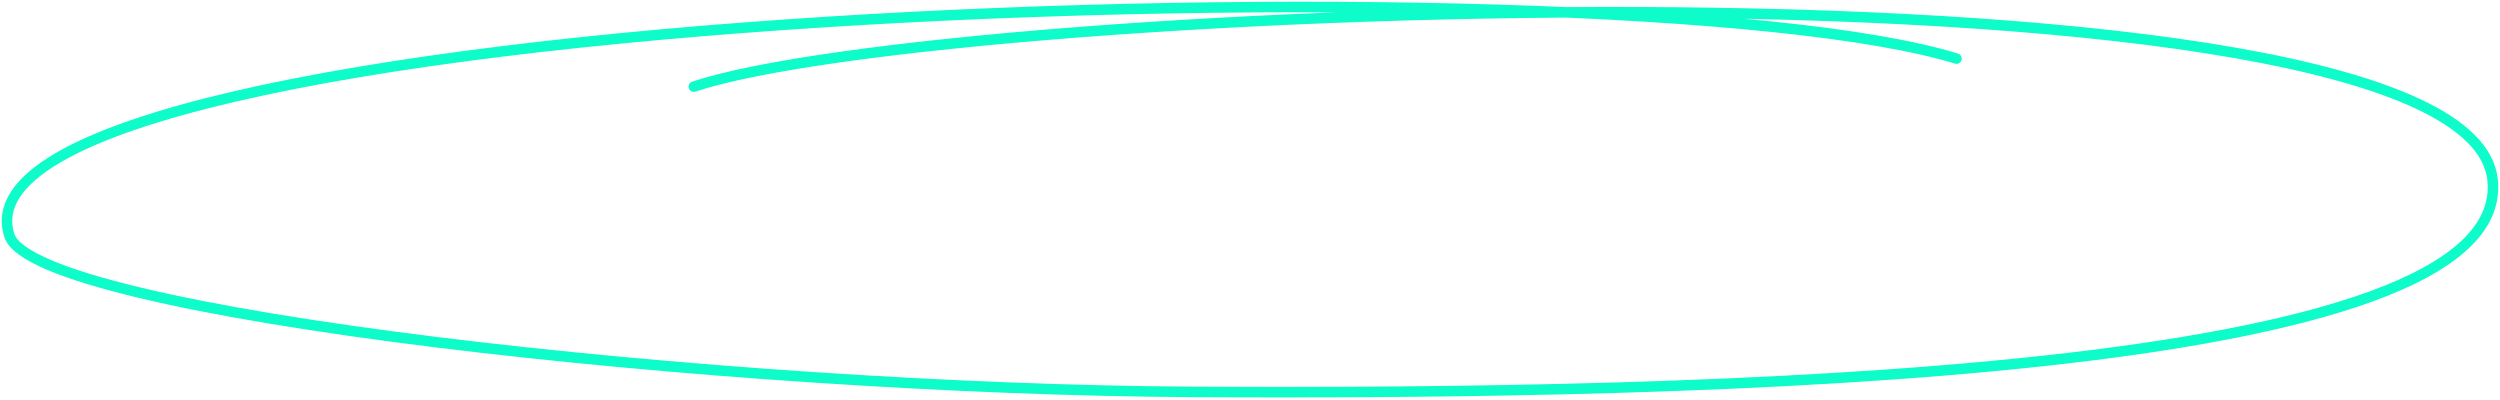
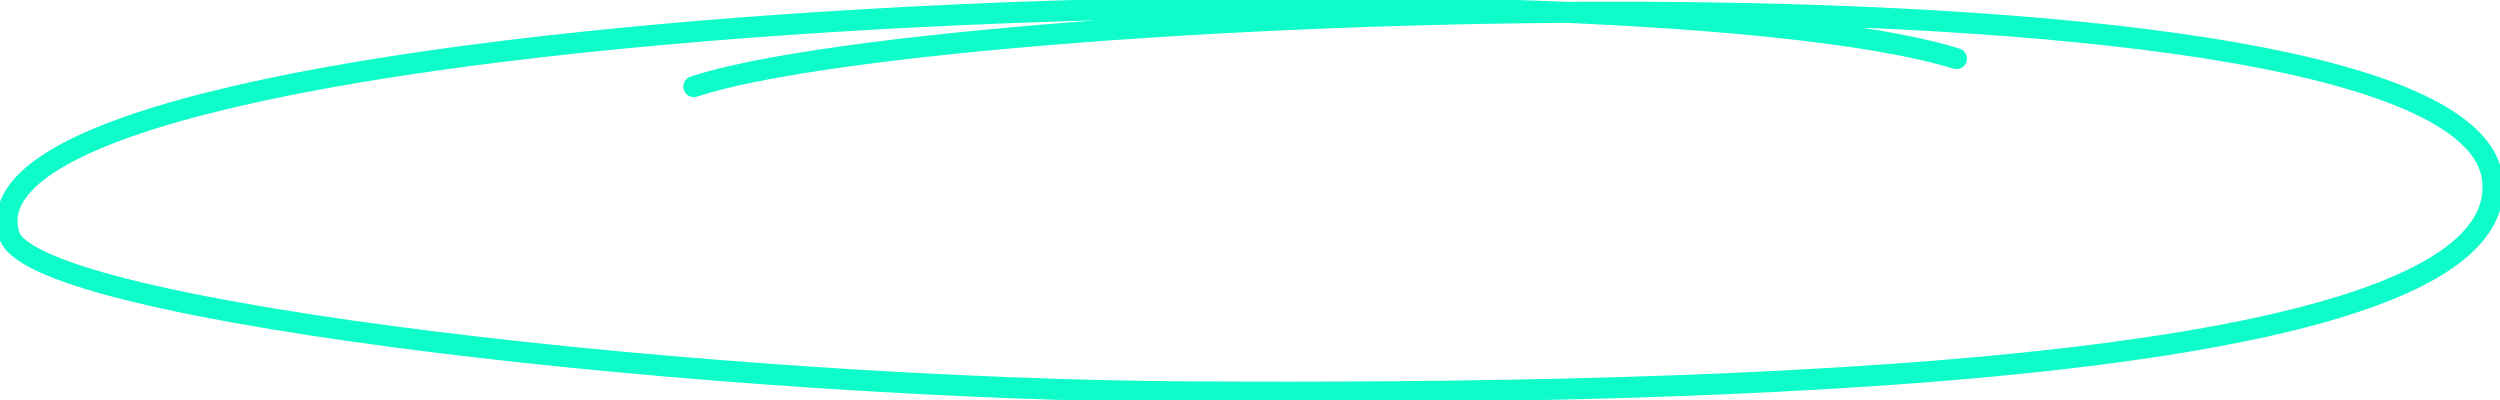
<svg xmlns="http://www.w3.org/2000/svg" width="714" height="114" viewBox="0 0 714 114" fill="none">
-   <path d="M558.77 16.735C461.514 -13.171 -18.504 1.846 2.68 67.279C9.908 89.603 207.181 111.187 340.667 111.926C487.504 112.74 718.134 107.714 711.875 51.273C704.355 -16.54 270.373 0.729 198.154 24.738" stroke="#0EFBCA" stroke-width="3" stroke-linecap="round" />
+   <path d="M558.77 16.735C461.514 -13.171 -18.504 1.846 2.68 67.279C9.908 89.603 207.181 111.187 340.667 111.926C487.504 112.74 718.134 107.714 711.875 51.273C704.355 -16.54 270.373 0.729 198.154 24.738" stroke="#0EFBCA" stroke-width="6" stroke-linecap="round" />
</svg>
